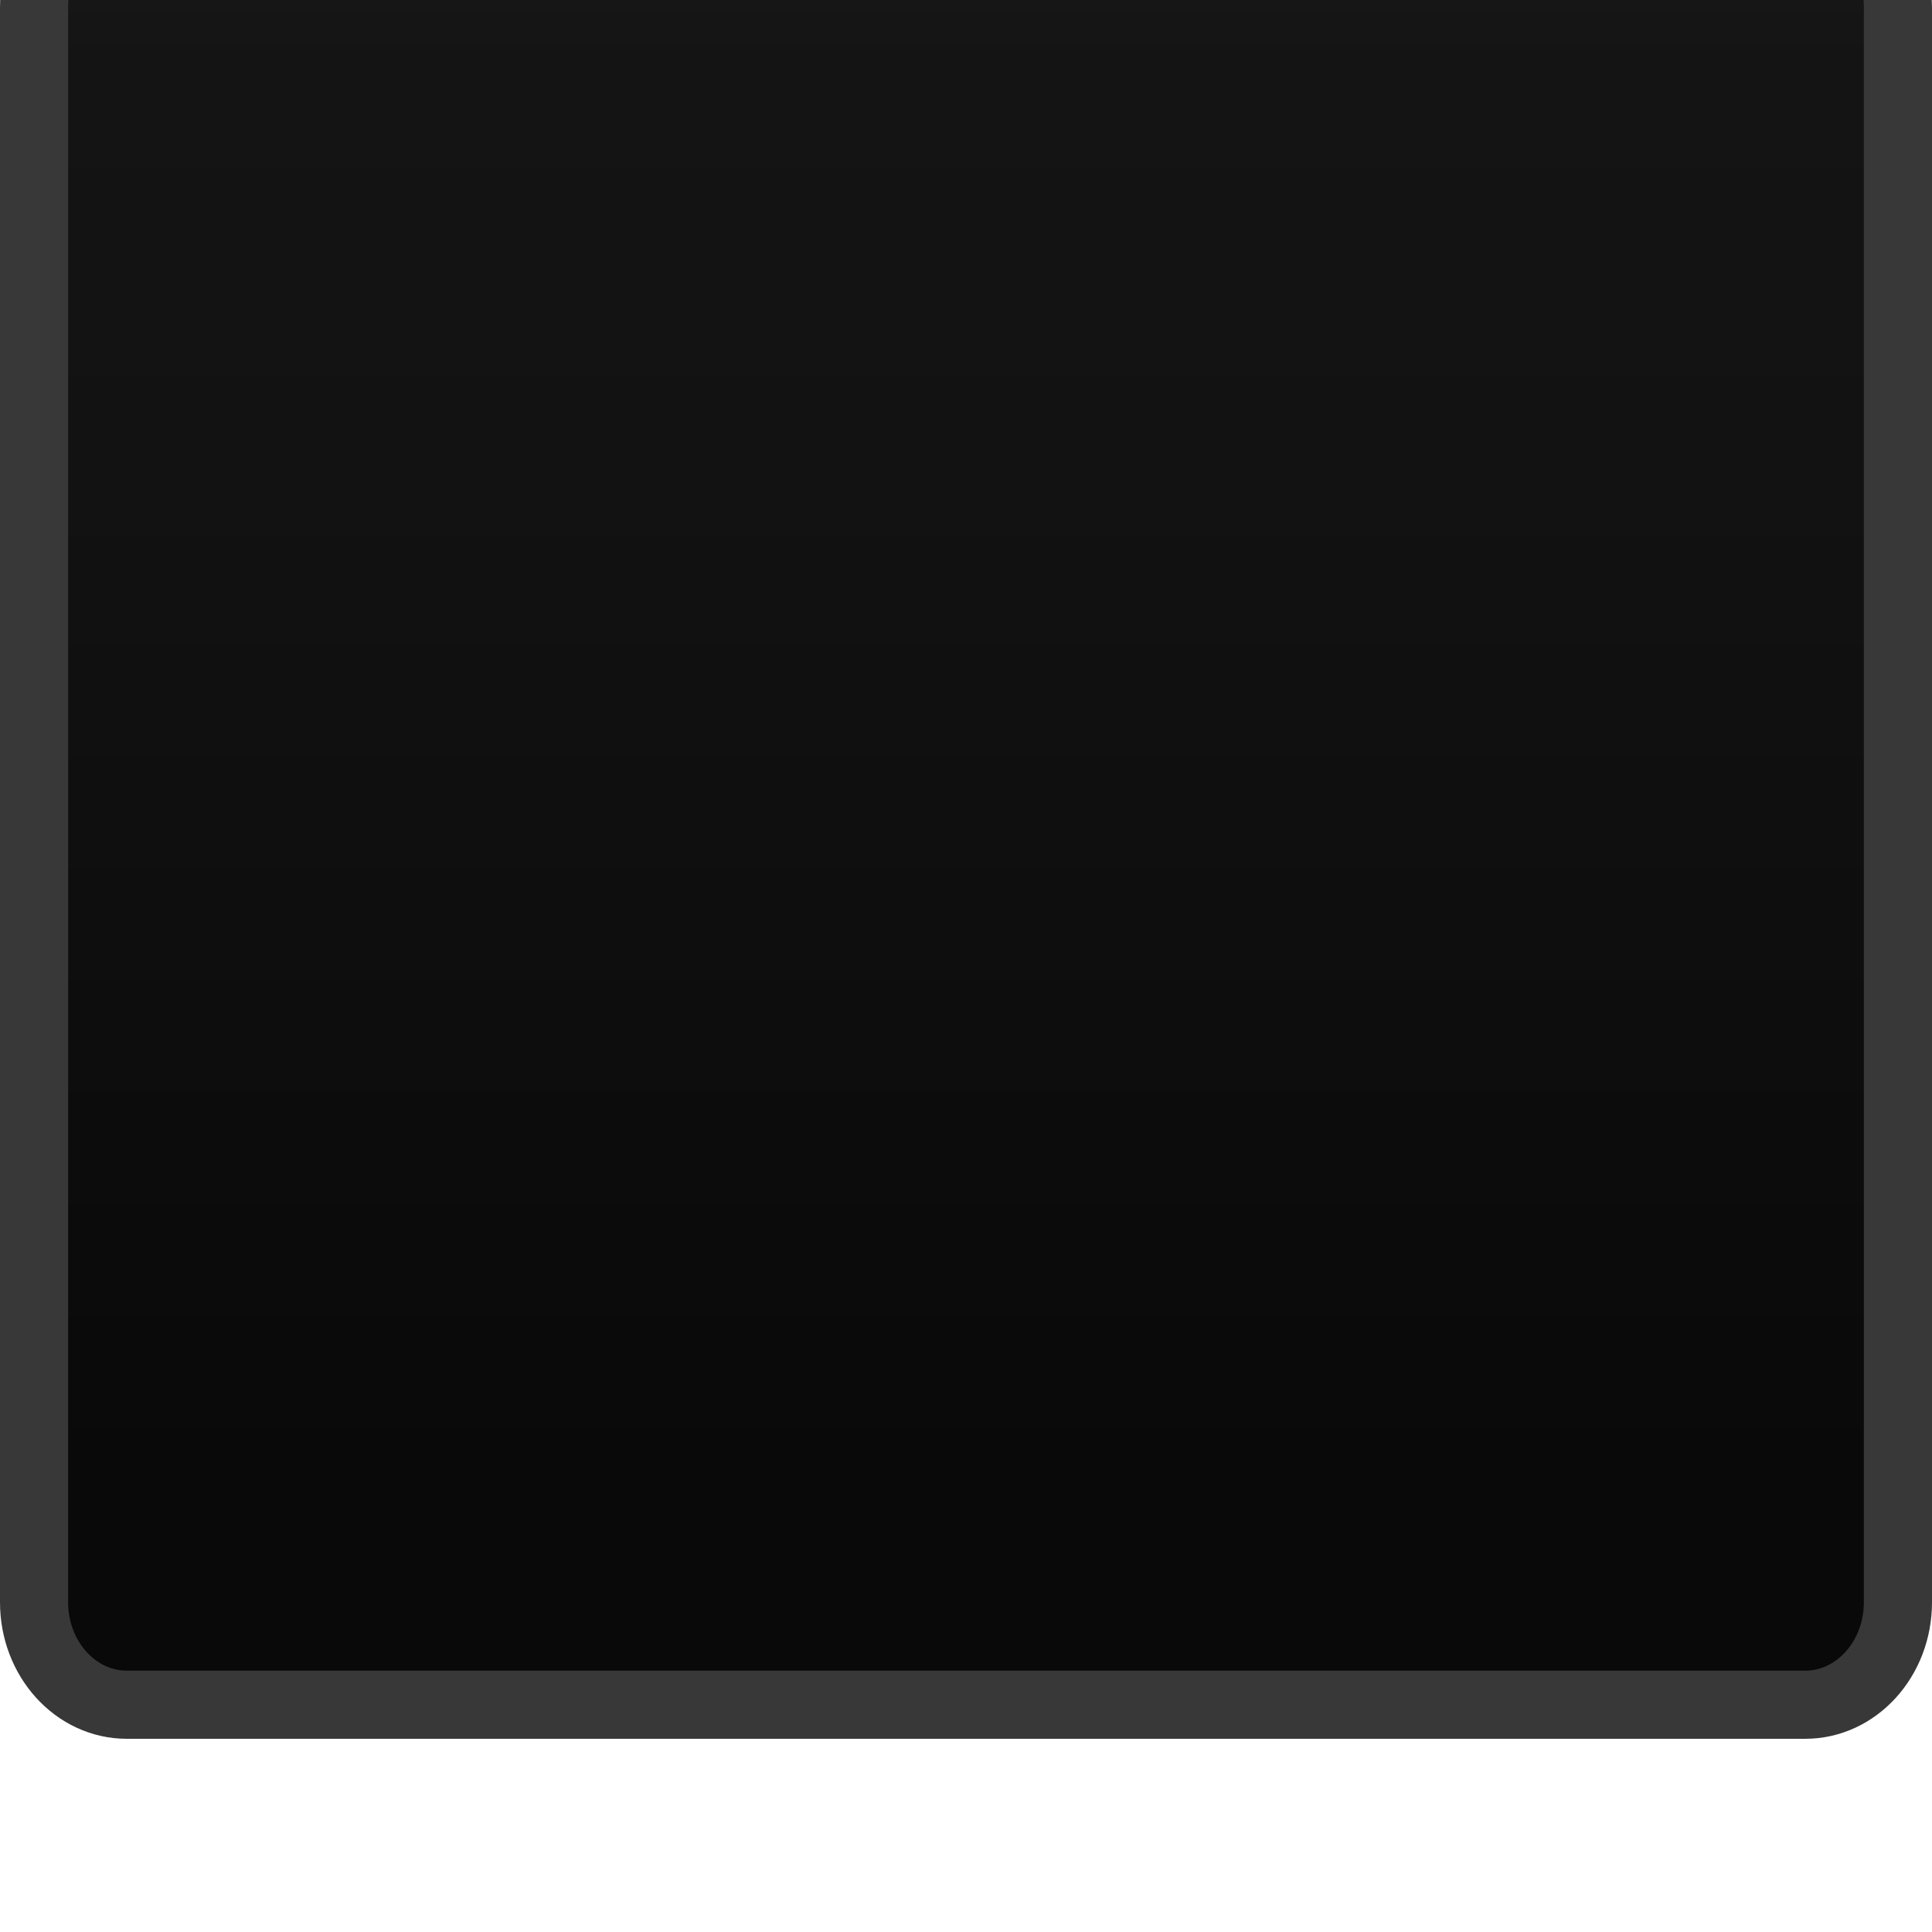
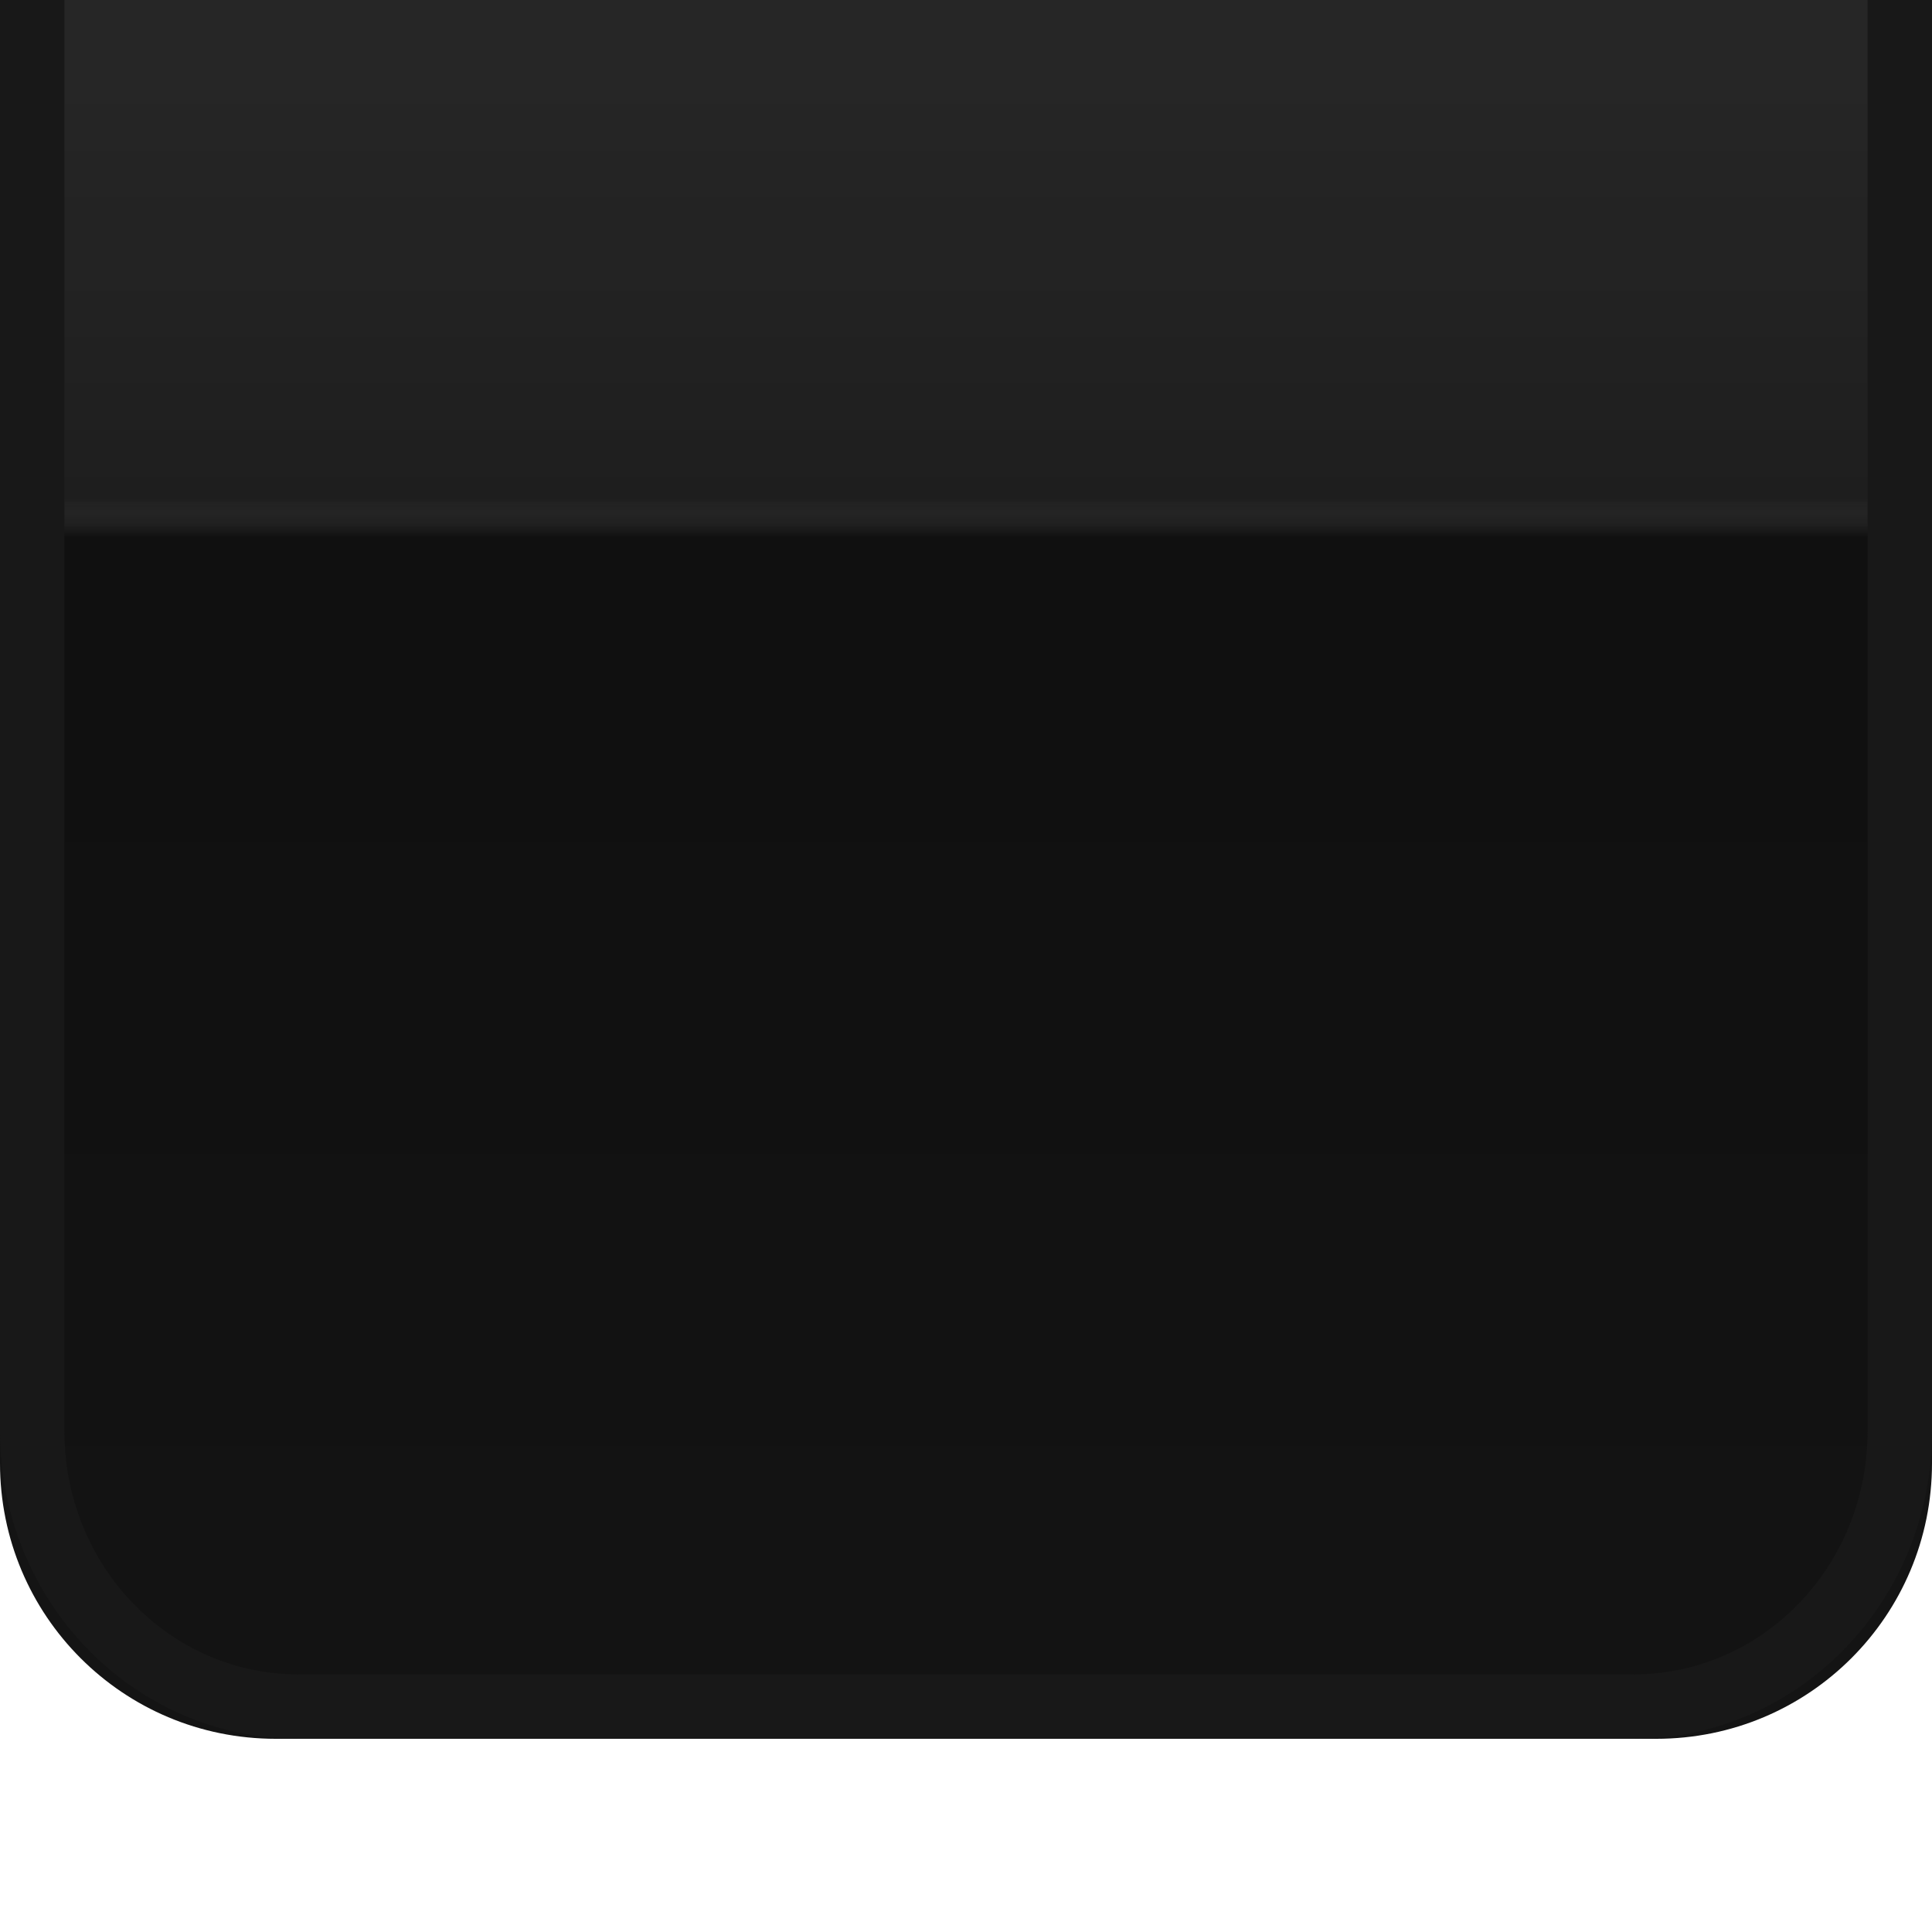
<svg xmlns="http://www.w3.org/2000/svg" xmlns:xlink="http://www.w3.org/1999/xlink" width="30" height="30" id="svg2" version="1.1">
  <defs id="defs4">
    <linearGradient id="linearGradient3755">
-       <stop style="stop-color:#181818;stop-opacity:1;" offset="0" id="stop3757" />
+       <stop style="stop-color:#0f0f0f;stop-opacity:1;" offset="0" id="stop3757" />
      <stop id="stop3763" offset="0.08" style="stop-color:#141414;stop-opacity:1;" />
      <stop style="stop-color:#121212;stop-opacity:1;" offset="0.32" id="stop3765" />
-       <stop id="stop3758" offset="0.9" style="stop-color:#090909;stop-opacity:1;" />
-       <stop style="stop-color:#090909;stop-opacity:1;" offset="1" id="stop3759" />
+       <stop id="stop3758" offset="0.9" style="stop-color:#0d0d0d;stop-opacity:1;" />
+       <stop style="stop-color:#0d0d0d;stop-opacity:1;" offset="1" id="stop3759" />
    </linearGradient>
-     <linearGradient xlink:href="#linearGradient3755" id="linearGradient3761" x1="14.332" y1="1026.147" x2="14.332" y2="1051.153" gradientUnits="userSpaceOnUse" gradientTransform="matrix(0.9987169,0,0,1.075554,0.0192467,-82.48945)" />
+     <linearGradient xlink:href="#linearGradient3755" id="linearGradient3761" x1="14.332" y1="1026.147" x2="14.332" y2="1051.153" gradientUnits="userSpaceOnUse" gradientTransform="matrix(0.9987169,0,0,1.075554,0.0192467,-77.48949)" />
+     <linearGradient xlink:href="#linearGradient3784" id="linearGradient3790" x1="-19.244" y1="1043.211" x2="-19.244" y2="1072.926" gradientUnits="userSpaceOnUse" gradientTransform="translate(34.23077,-20.7029)" />
+     <linearGradient id="linearGradient3784">
+       <stop style="stop-color:#ffffff;stop-opacity:0.118;" offset="0" id="stop3786" />
+       <stop id="stop3792" offset="0.39" style="stop-color:#ffffff;stop-opacity:0.055;" />
+       <stop style="stop-color:#000000;stop-opacity:0.275;" offset="0.41" id="stop3794" />
+       <stop style="stop-color:#000000;stop-opacity:0.047;" offset="1" id="stop3788" />
+     </linearGradient>
+     <linearGradient xlink:href="#linearGradient3803" id="linearGradient3809" x1="-20.836" y1="1027.163" x2="-20.836" y2="1058.067" gradientUnits="userSpaceOnUse" gradientTransform="matrix(0.9666667,0,0,1,35,-4.818306)" />
+     <linearGradient id="linearGradient3803">
+       <stop style="stop-color:#212121;stop-opacity:1;" offset="0" id="stop3805" />
+       <stop id="stop3811" offset="0.39" style="stop-color:#1f1f1f;stop-opacity:1;" />
+       <stop style="stop-color:#121212;stop-opacity:1;" offset="0.41" id="stop3813" />
+       <stop style="stop-color:#161616;stop-opacity:1;" offset="1" id="stop3807" />
+     </linearGradient>
+     <linearGradient xlink:href="#linearGradient3860" id="linearGradient3866" x1="-24.682" y1="1036.447" x2="-24.682" y2="1066.612" gradientUnits="userSpaceOnUse" gradientTransform="matrix(0.9000001,0,0,0.9000001,36.8435,90.8329)" />
+     <linearGradient id="linearGradient3860">
+       <stop style="stop-color:#3b163d;stop-opacity:1;" offset="0" id="stop3862" />
+       <stop id="stop3868" offset="0.15" style="stop-color:#ffffff;stop-opacity:0;" />
+       <stop style="stop-color:#ffffff;stop-opacity:0;" offset="1" id="stop3864" />
+     </linearGradient>
+     <linearGradient y2="1066.612" x2="-24.682" y1="1036.447" x1="-24.682" gradientTransform="matrix(0.9000001,0,0,0.9000001,36.8435,90.8329)" gradientUnits="userSpaceOnUse" id="linearGradient3908" xlink:href="#linearGradient3860" />
+     <linearGradient xlink:href="#linearGradient3860" id="linearGradient3810" gradientUnits="userSpaceOnUse" gradientTransform="matrix(0.9000001,0,0,0.9000001,36.8435,93.8329)" x1="-24.682" y1="1036.447" x2="-24.682" y2="1066.612" />
+     <linearGradient xlink:href="#linearGradient3784" id="linearGradient3816" gradientUnits="userSpaceOnUse" gradientTransform="translate(34.23077,-16.7029)" x1="-19.244" y1="1043.211" x2="-19.244" y2="1072.926" />
+     <linearGradient xlink:href="#linearGradient3784" id="linearGradient3825" gradientUnits="userSpaceOnUse" gradientTransform="translate(34.23077,-16.7029)" x1="-19.244" y1="1043.211" x2="-19.244" y2="1072.926" />
+     <linearGradient xlink:href="#linearGradient3860" id="linearGradient3827" gradientUnits="userSpaceOnUse" gradientTransform="matrix(0.9000001,0,0,0.9000001,36.8435,93.8329)" x1="-24.682" y1="1036.447" x2="-24.682" y2="1066.612" />
+     <linearGradient xlink:href="#linearGradient3860" id="linearGradient3830" gradientUnits="userSpaceOnUse" gradientTransform="matrix(0.9000001,0,0,0.9000001,36.8435,92.8329)" x1="-24.682" y1="1036.447" x2="-24.682" y2="1066.612" />
+     <linearGradient xlink:href="#linearGradient3784" id="linearGradient3834" gradientUnits="userSpaceOnUse" gradientTransform="translate(34.23077,-17.7029)" x1="-19.244" y1="1043.211" x2="-19.244" y2="1072.926" />
+     <linearGradient xlink:href="#linearGradient3784" id="linearGradient3843" gradientUnits="userSpaceOnUse" gradientTransform="translate(34.23077,-17.7029)" x1="-19.244" y1="1043.211" x2="-19.244" y2="1072.926" />
+     <linearGradient xlink:href="#linearGradient3860" id="linearGradient3845" gradientUnits="userSpaceOnUse" gradientTransform="matrix(0.9000001,0,0,0.9000001,36.8435,92.8329)" x1="-24.682" y1="1036.447" x2="-24.682" y2="1066.612" />
+     <linearGradient xlink:href="#linearGradient3860" id="linearGradient3848" gradientUnits="userSpaceOnUse" gradientTransform="matrix(0.9000001,0,0,-0.9000001,0.4349999,1979.749)" x1="-24.682" y1="1036.447" x2="-24.682" y2="1066.612" />
+     <linearGradient xlink:href="#linearGradient3784" id="linearGradient3852" gradientUnits="userSpaceOnUse" gradientTransform="matrix(1,0,0,-1,34.23077,2091.427)" x1="-10.373" y1="1072.926" x2="-10.373" y2="1043.132" />
  </defs>
  <g id="layer1" transform="translate(0,-1022.362)">
-     <rect style="fill:url(#linearGradient3761);fill-opacity:1;stroke:#383838;stroke-width:1.058;stroke-miterlimit:4;stroke-opacity:1;stroke-dasharray:none" id="rect3753" width="28.942" height="27.942" x="0.529" y="1020.891" rx="1.44" ry="1.591" />
+     <path style="fill:#141414;fill-opacity:1;stroke:none" d="M 4.281,1049.362 C 1.911,1049.362 3e-8,1047.451 3e-8,1045.081 l 0,-25.719 L 30,1019.362 l 0,25.719 c 0,2.37 -1.911,4.281 -4.281,4.281 l -21.438,0 z" id="rect3753-3" />
+     <path style="opacity:0.817;fill:url(#linearGradient3852);fill-opacity:1;stroke:none" d="M 4.281,1048.362 C 1.911,1048.362 0,1046.451 0,1044.081 l 0,-25.719 30,0 0,25.719 c 0,2.37 -1.911,4.281 -4.281,4.281 l -21.438,0 z" id="rect3753-6" />
+     <path style="fill:none;stroke:#181818;stroke-width:1;stroke-miterlimit:4;stroke-opacity:1;stroke-dasharray:none" d="M 4.639,1048.862 C 2.347,1048.862 0.5,1046.951 0.5,1044.581 l 0,-25.719 29,0 0,25.719 c 0,2.37 -1.847,4.281 -4.139,4.281 l -20.723,0 z" id="rect3753-5" />
+     <path style="opacity:0.279;fill:none;stroke:url(#linearGradient3848);stroke-width:1" d="m -31.055,1046.719 c -2.814,0 -3.853,-1.409 -3.853,-3.852 l 0,-23.148 27,0 0,23.148 c 0,2.443 -0.853,3.852 -3.853,3.852 z" id="rect3753-6-4" />
  </g>
</svg>
